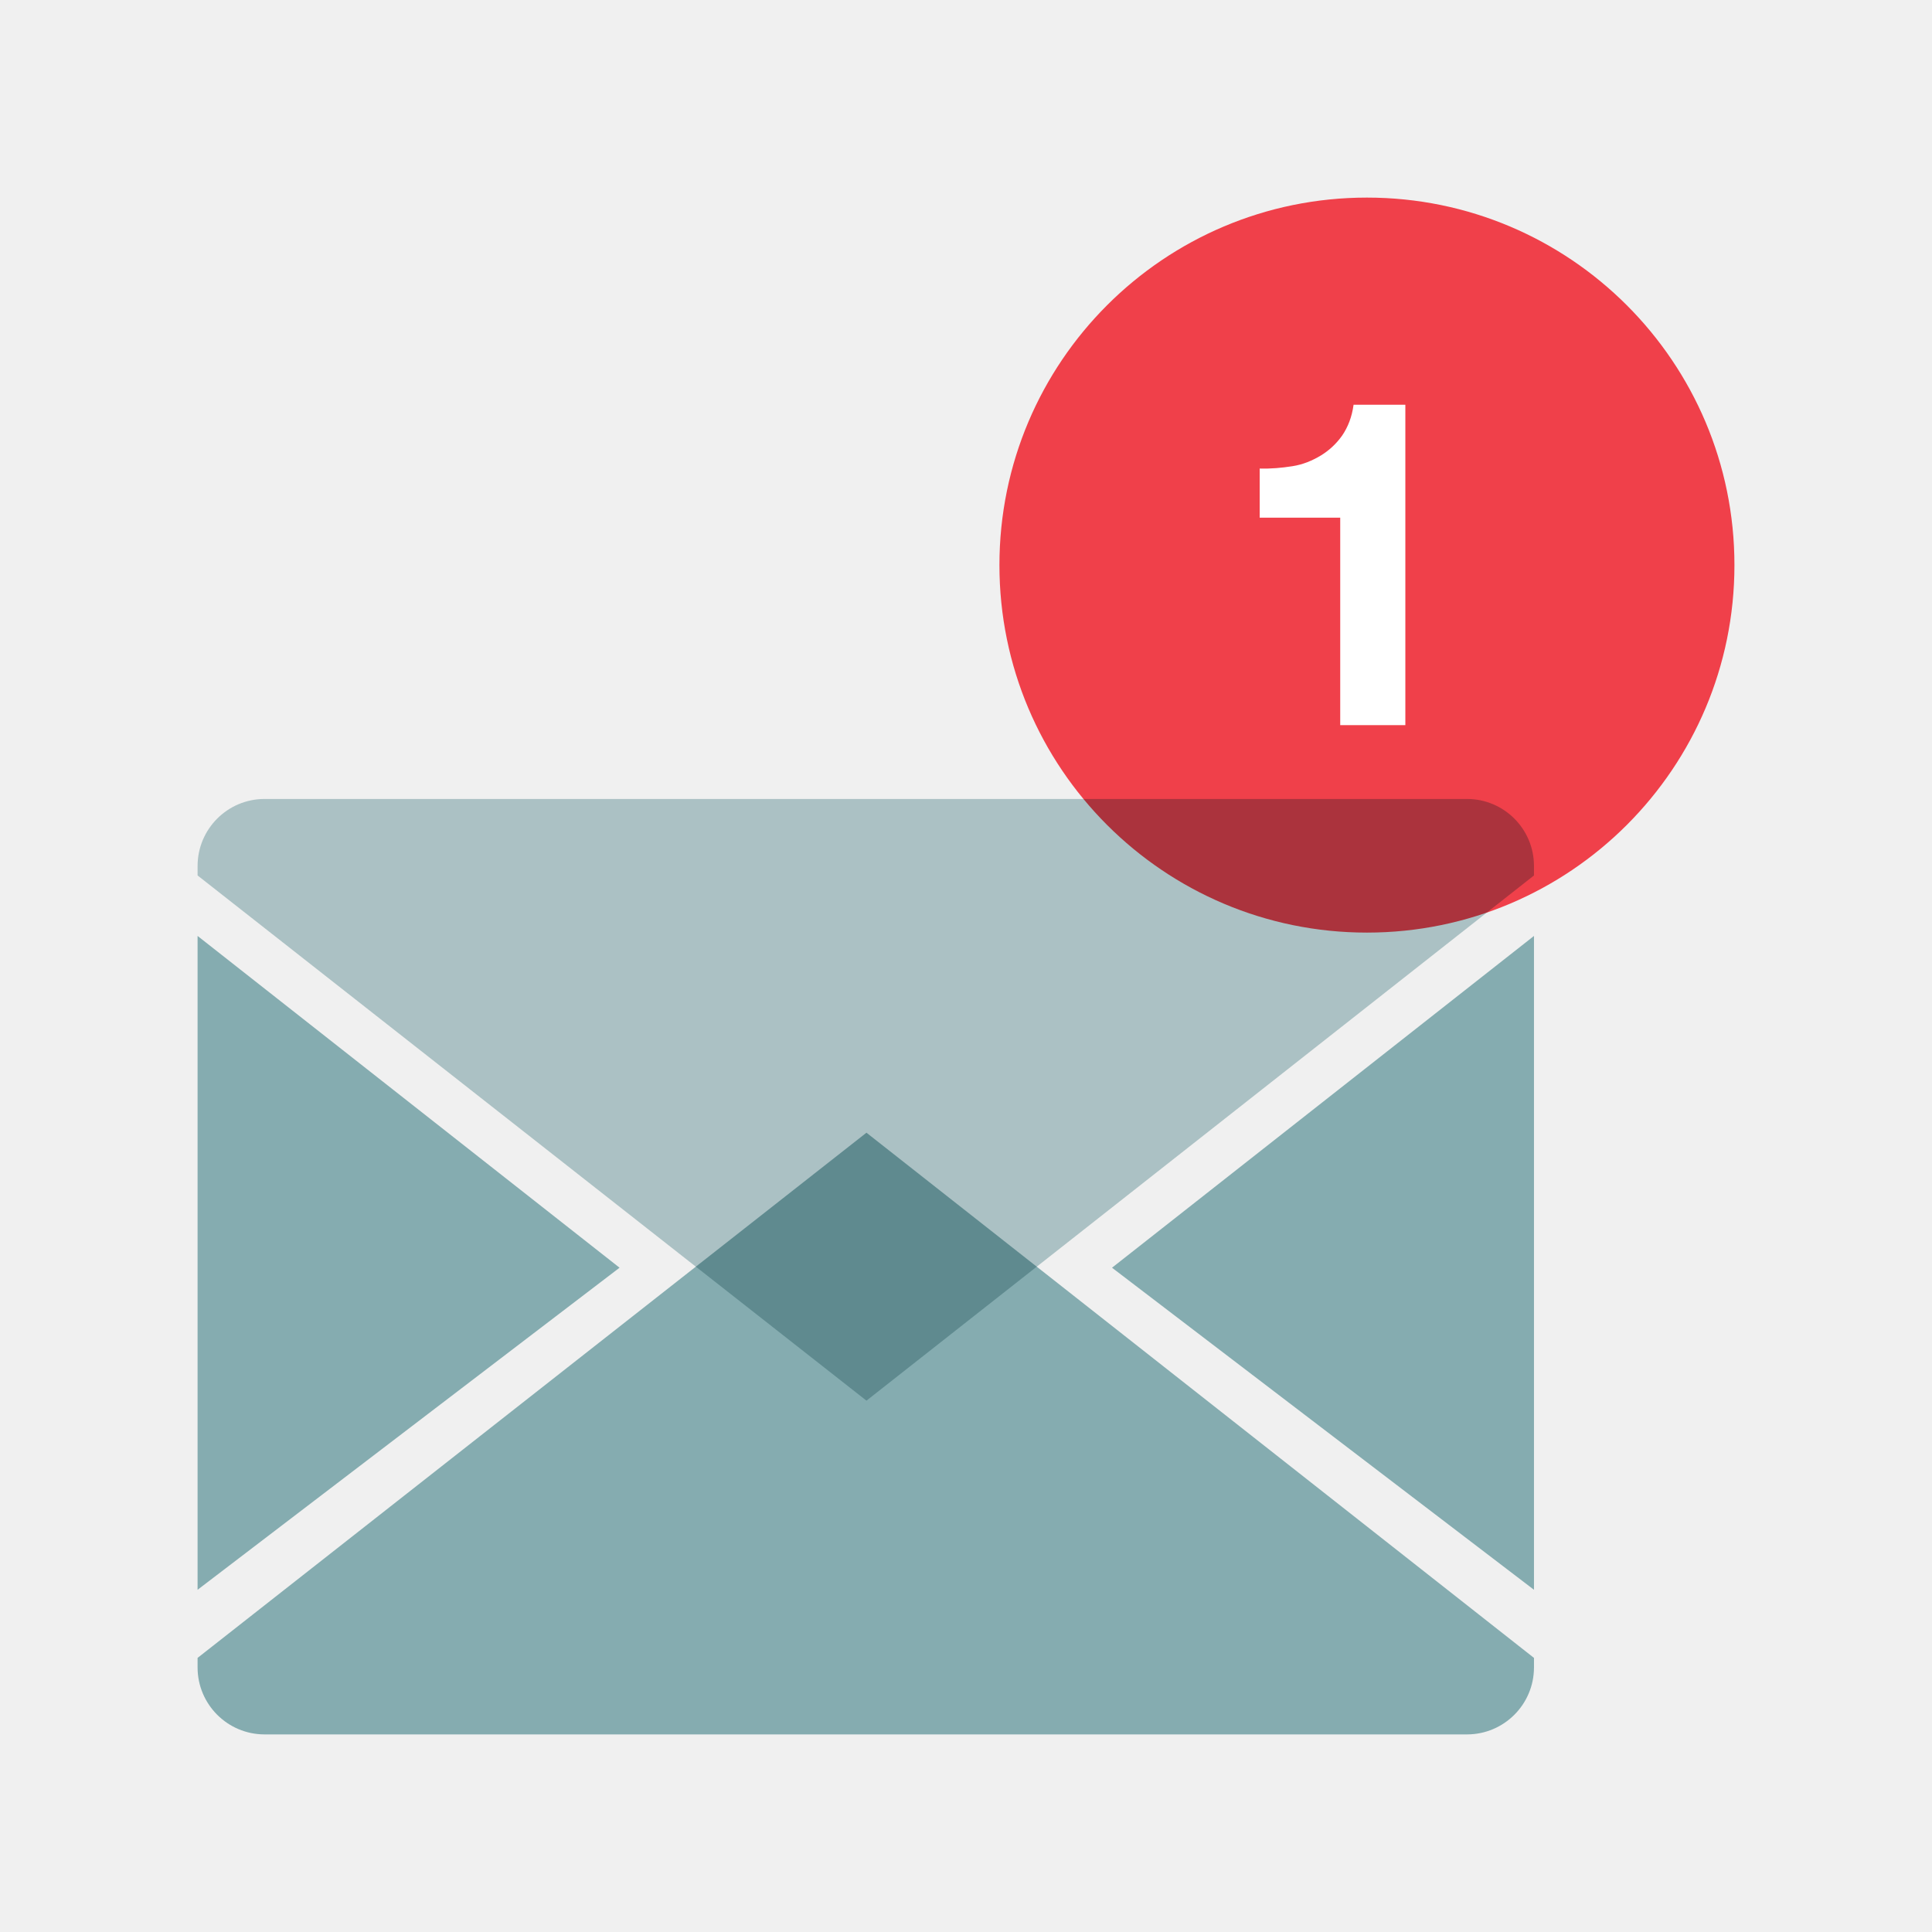
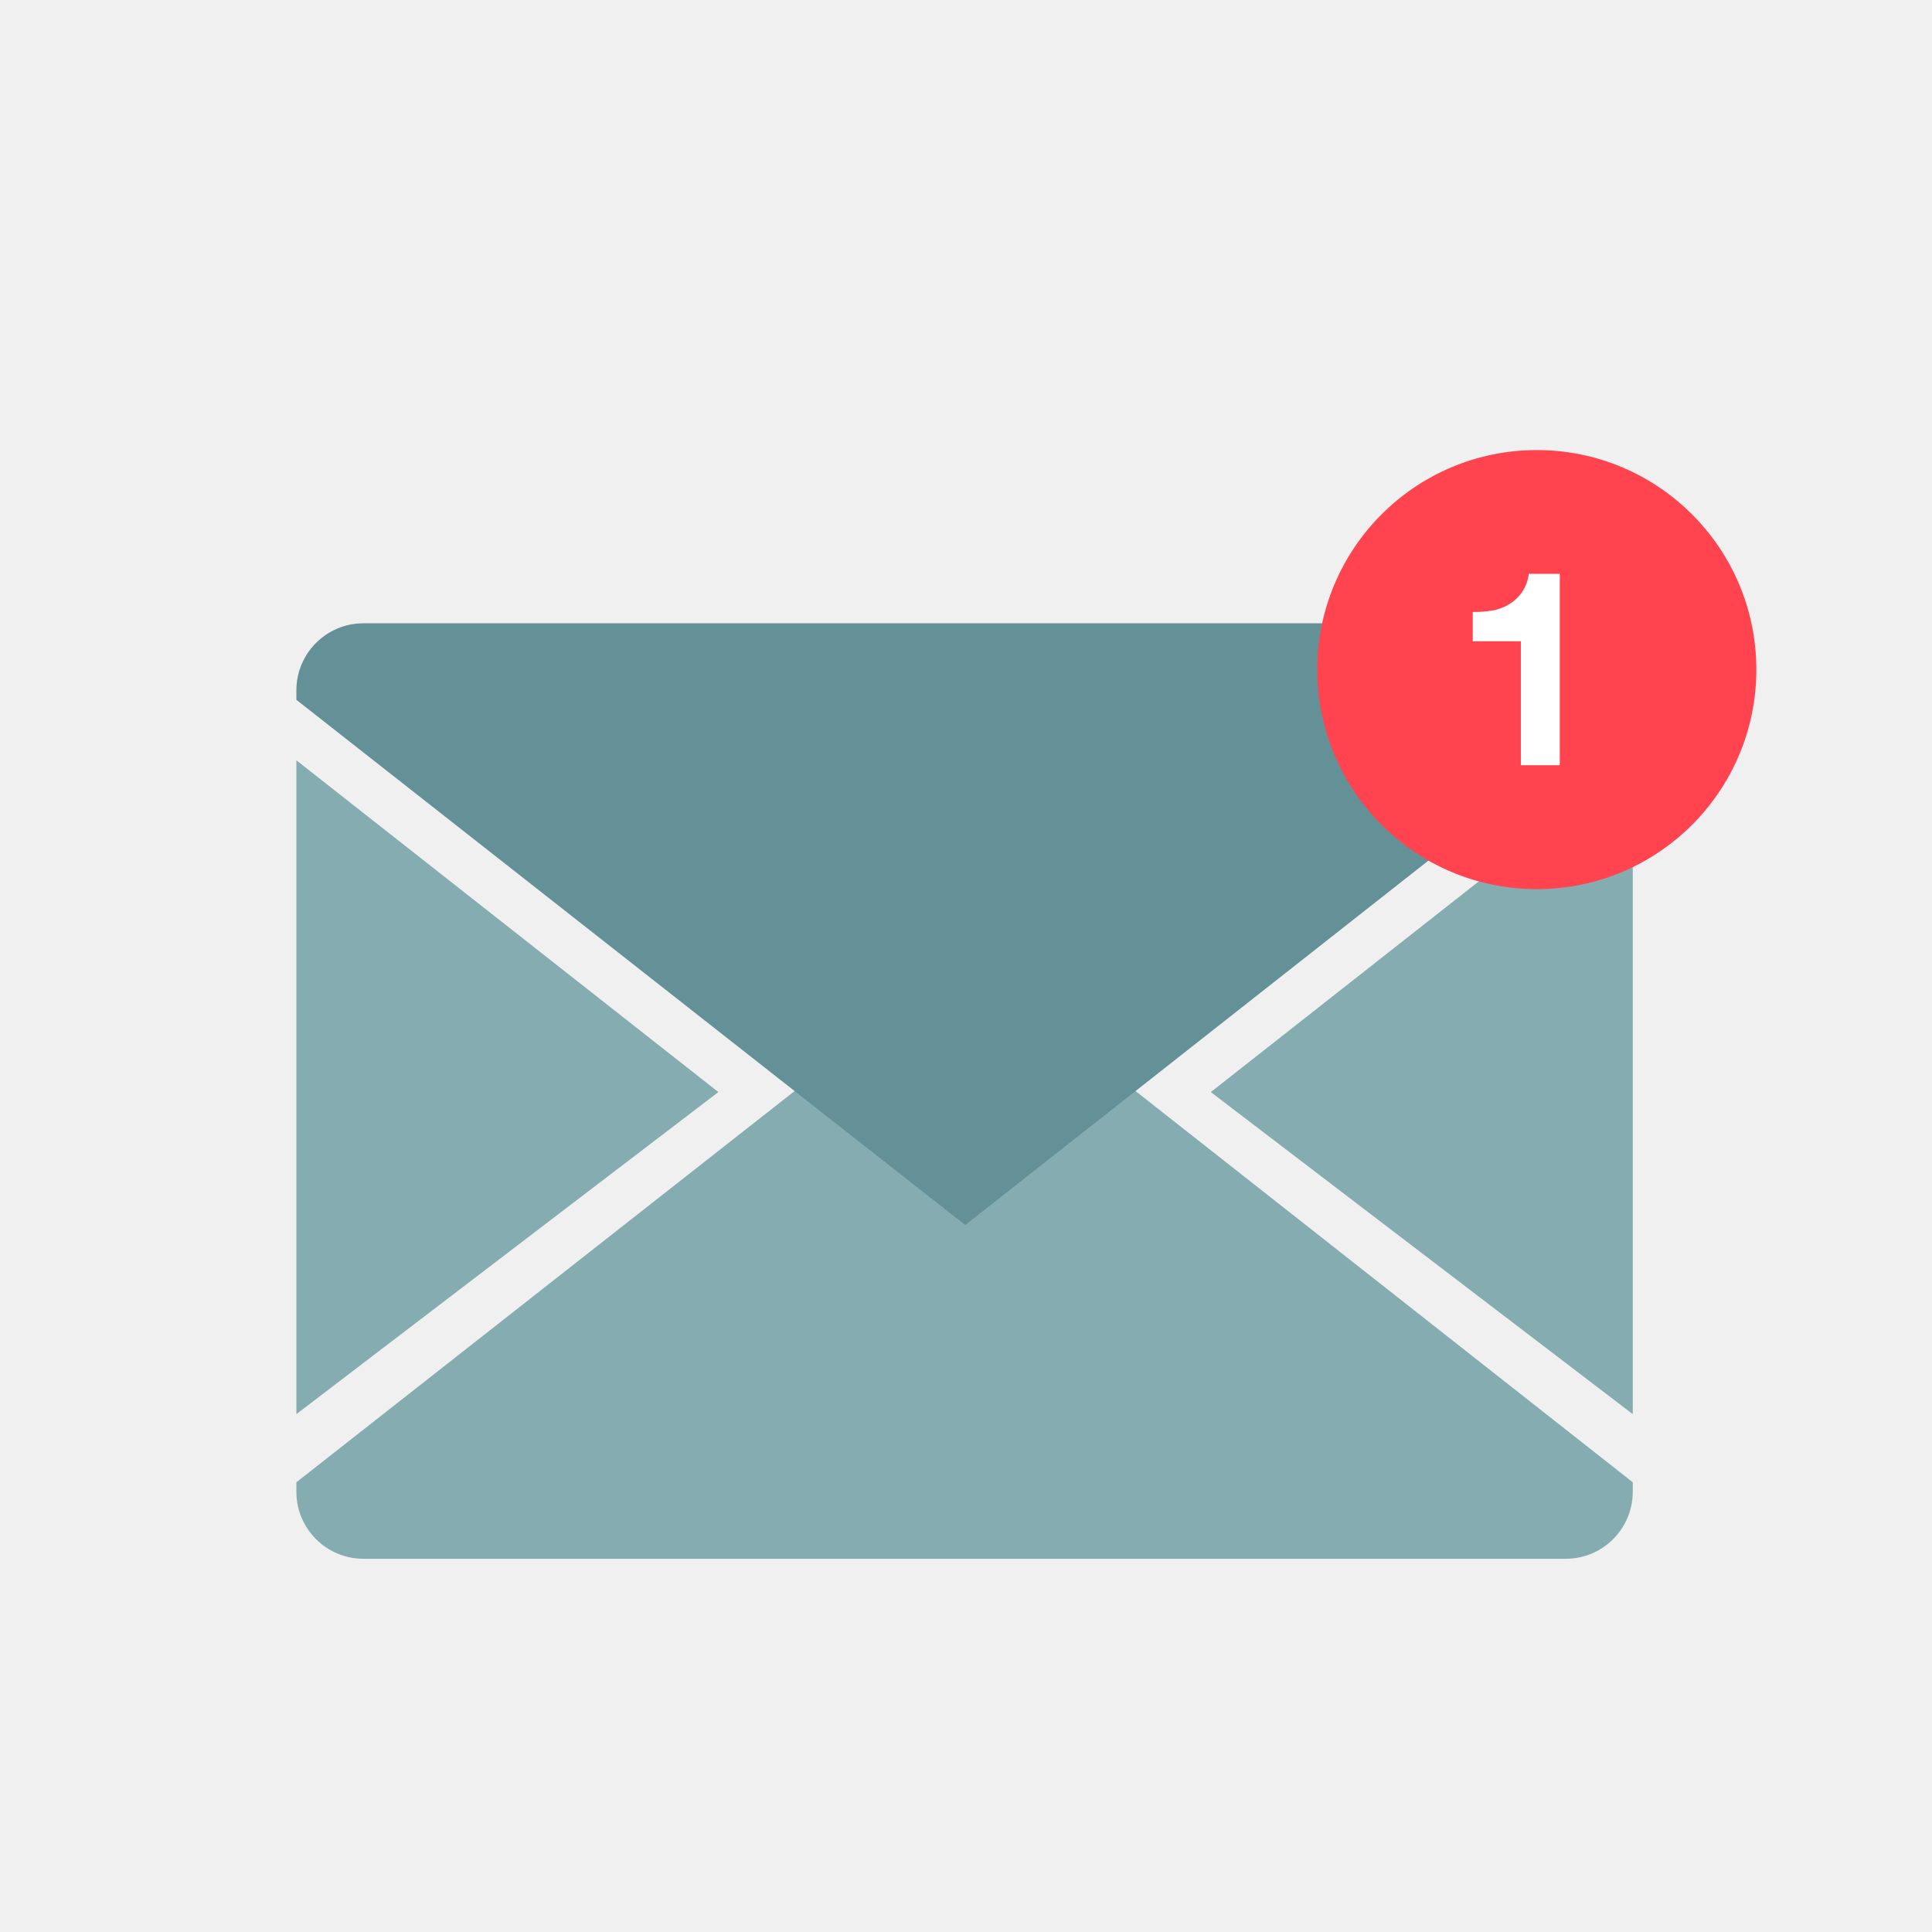
<svg xmlns="http://www.w3.org/2000/svg" width="128" height="128" fill="none">
-   <path d="M13.09 62.01v43.317l27.957-21.338-27.956-21.98Zm88.54 0v43.317L73.674 83.989l27.956-21.98Zm-84.112 52.899h79.685a4.44 4.44 0 0 0 4.427-4.427v-.642L57.405 75.044 13.09 109.84v.642a4.44 4.44 0 0 0 4.427 4.427Z" fill="#85ACB0" />
-   <path d="M97.203 52.933H17.518a4.44 4.44 0 0 0-4.427 4.427v.642l44.314 34.795 44.225-34.795v-.642a4.44 4.44 0 0 0-4.427-4.427Z" fill="#85ACB0" style="mix-blend-mode:multiply" opacity=".6" />
-   <path d="M90.563 61.787c13.447 0 24.348-10.9 24.348-24.348 0-13.447-10.901-24.348-24.348-24.348s-24.348 10.9-24.348 24.348c0 13.447 10.9 24.348 24.348 24.348Z" fill="#FF444F" style="mix-blend-mode:multiply" />
-   <path d="M88.793 48.064V34.296h-5.335v-3.254c.753.022 1.46-.044 2.17-.155.707-.11 1.327-.376 1.88-.708a4.75 4.75 0 0 0 1.417-1.328c.377-.553.642-1.218.753-2.037h3.43v21.228h-4.316v.022Z" fill="#fff" />
+   <path d="M0 0h128v128H0z" />
+   <path fill="#85ACB0" d="M19.636 50.373V93.69l27.957-21.338-27.957-21.98ZM108.175 50.373V93.69L80.219 72.353l27.956-21.98ZM24.063 103.273h79.685a4.44 4.44 0 0 0 4.427-4.427v-.642L63.95 63.408 19.636 98.204v.642a4.44 4.44 0 0 0 4.427 4.427Z" />
+   <path fill="#649198" d="M103.748 41.296H24.063a4.44 4.44 0 0 0-4.427 4.427v.642L63.95 81.161l44.225-34.796v-.642a4.44 4.44 0 0 0-4.427-4.427Z" />
+   <path fill="#FF444F" d="M101.818 58.909c8.033 0 14.545-6.512 14.545-14.545 0-8.034-6.512-14.546-14.545-14.546-8.033 0-14.546 6.512-14.546 14.546 0 8.033 6.513 14.545 14.546 14.545Z" />
+   <path fill="#fff" d="M100.76 50.71v-8.224h-3.187v-1.944c.45.013.873-.026 1.296-.093a3.103 3.103 0 0 0 1.124-.423c.331-.198.608-.463.846-.793.225-.33.384-.727.45-1.217h2.05v12.681h-2.579v.014Z" />
</svg>
